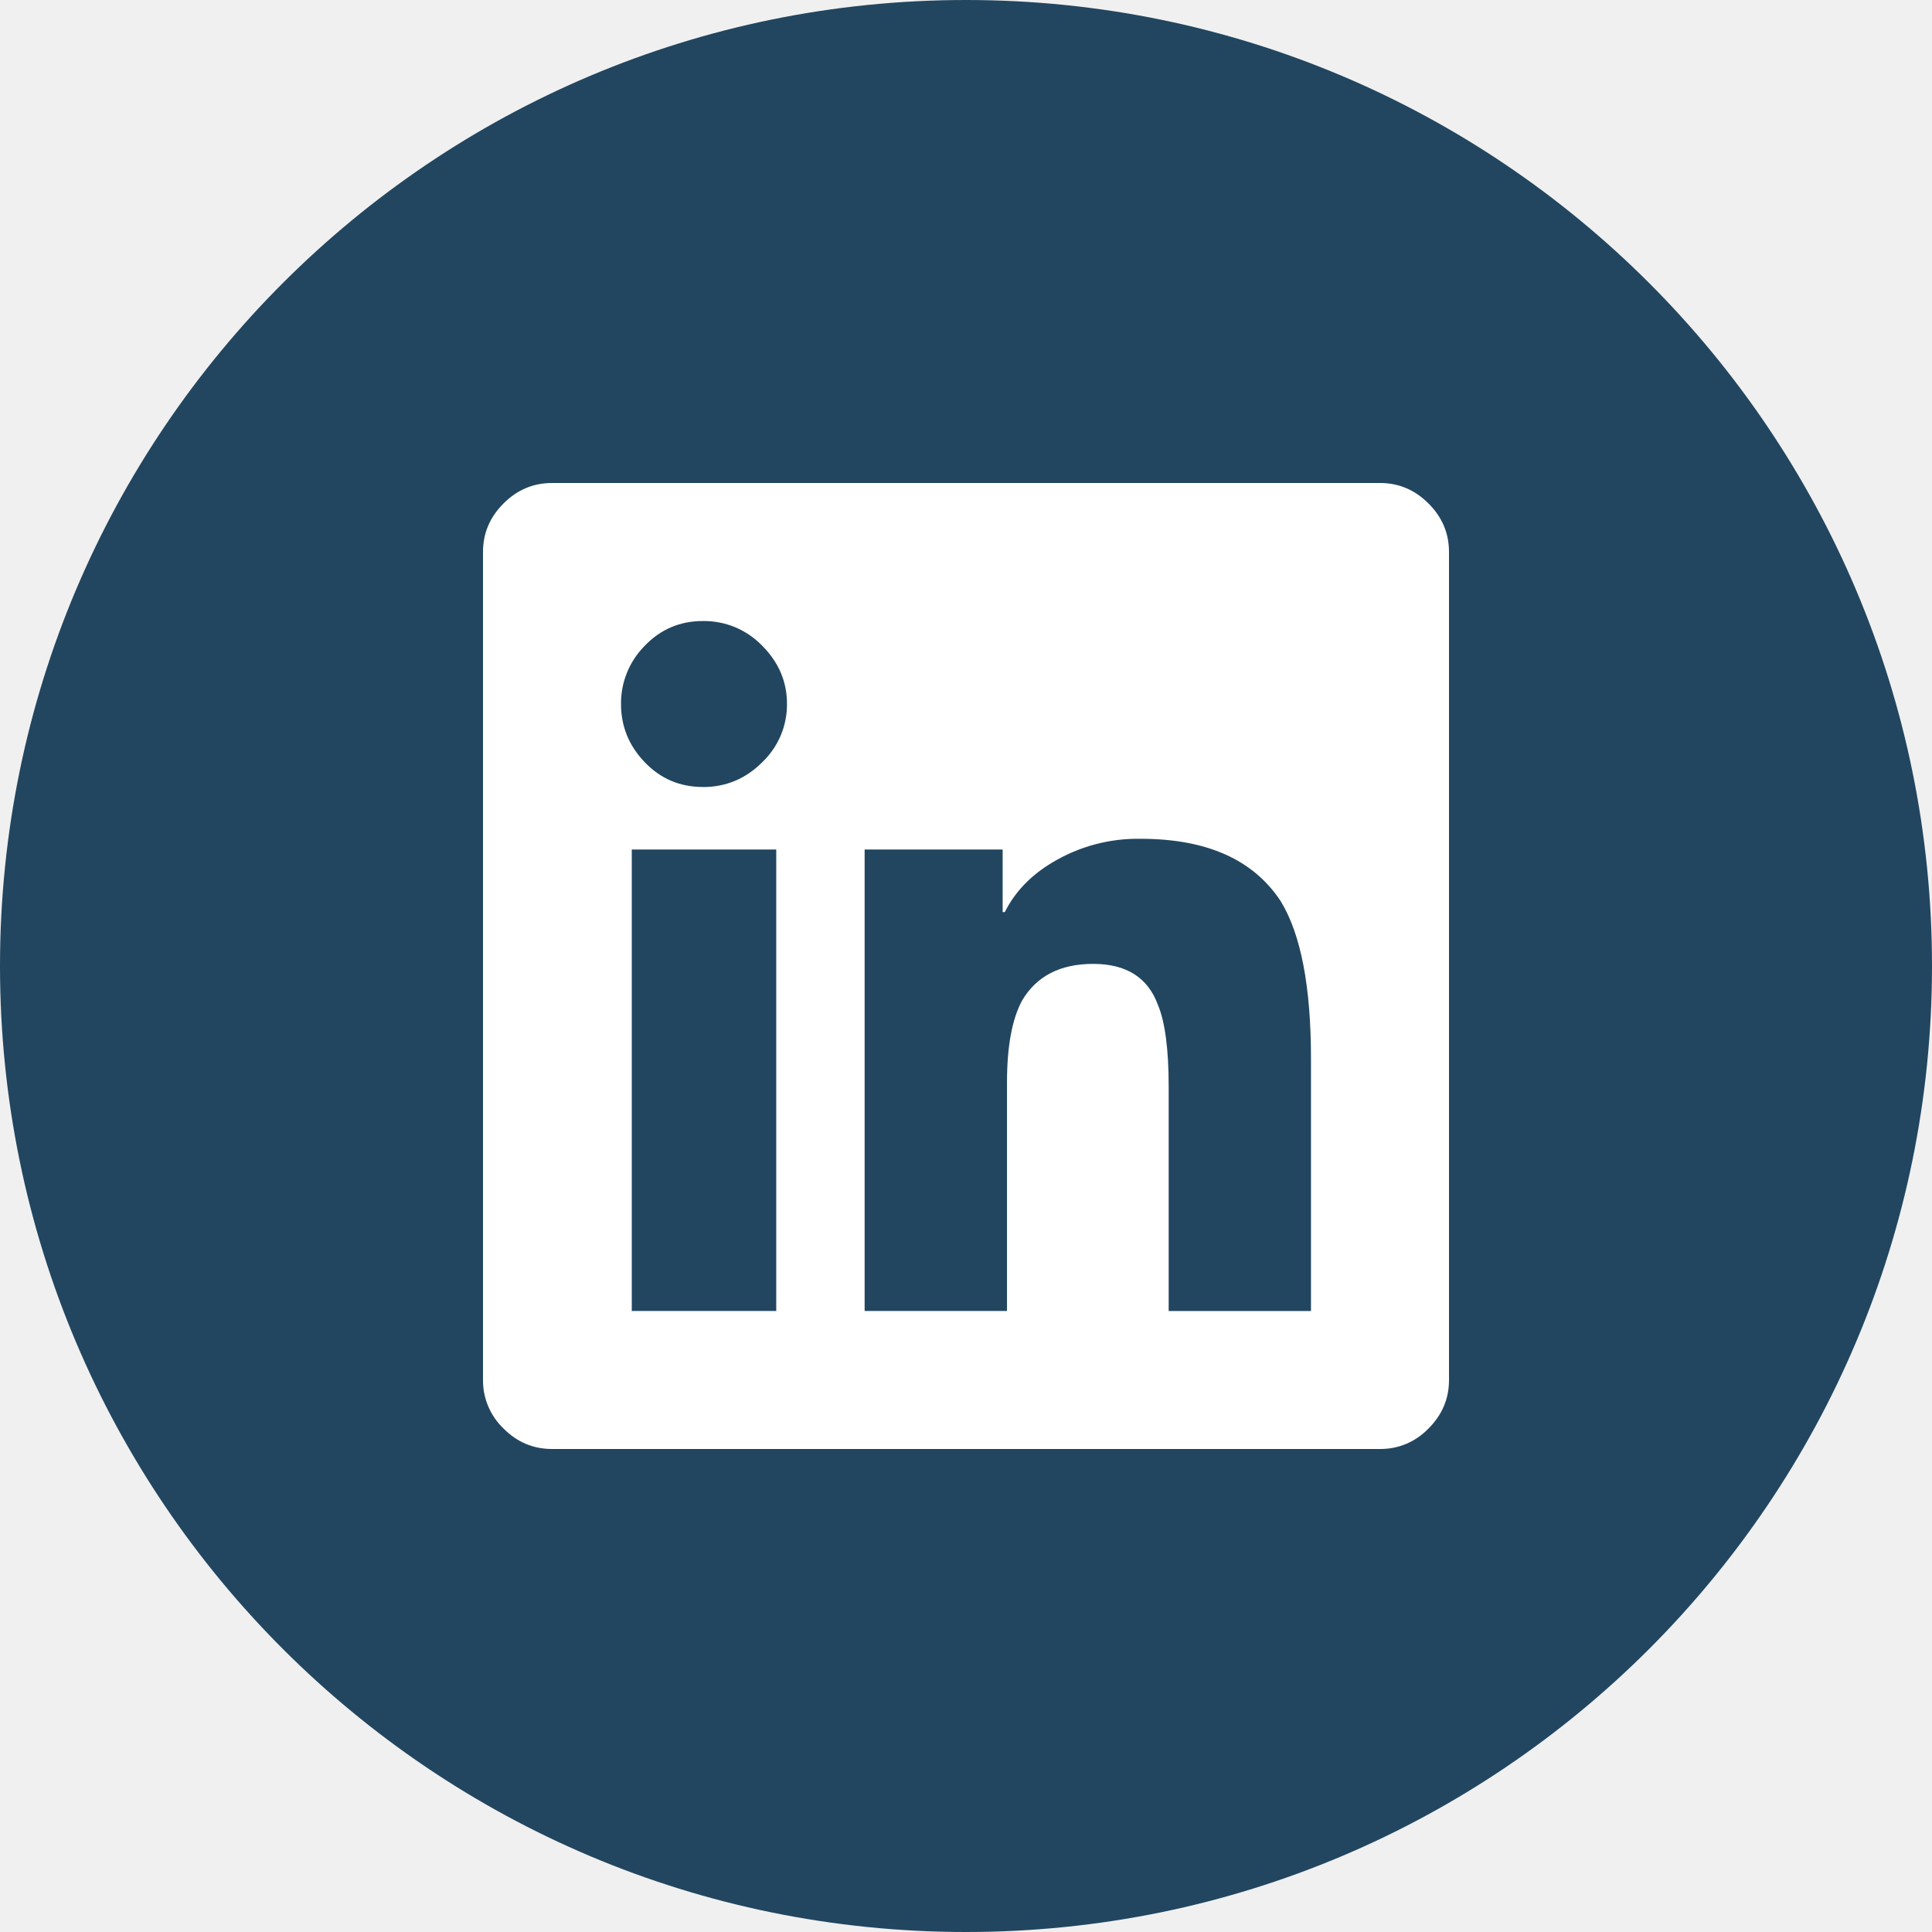
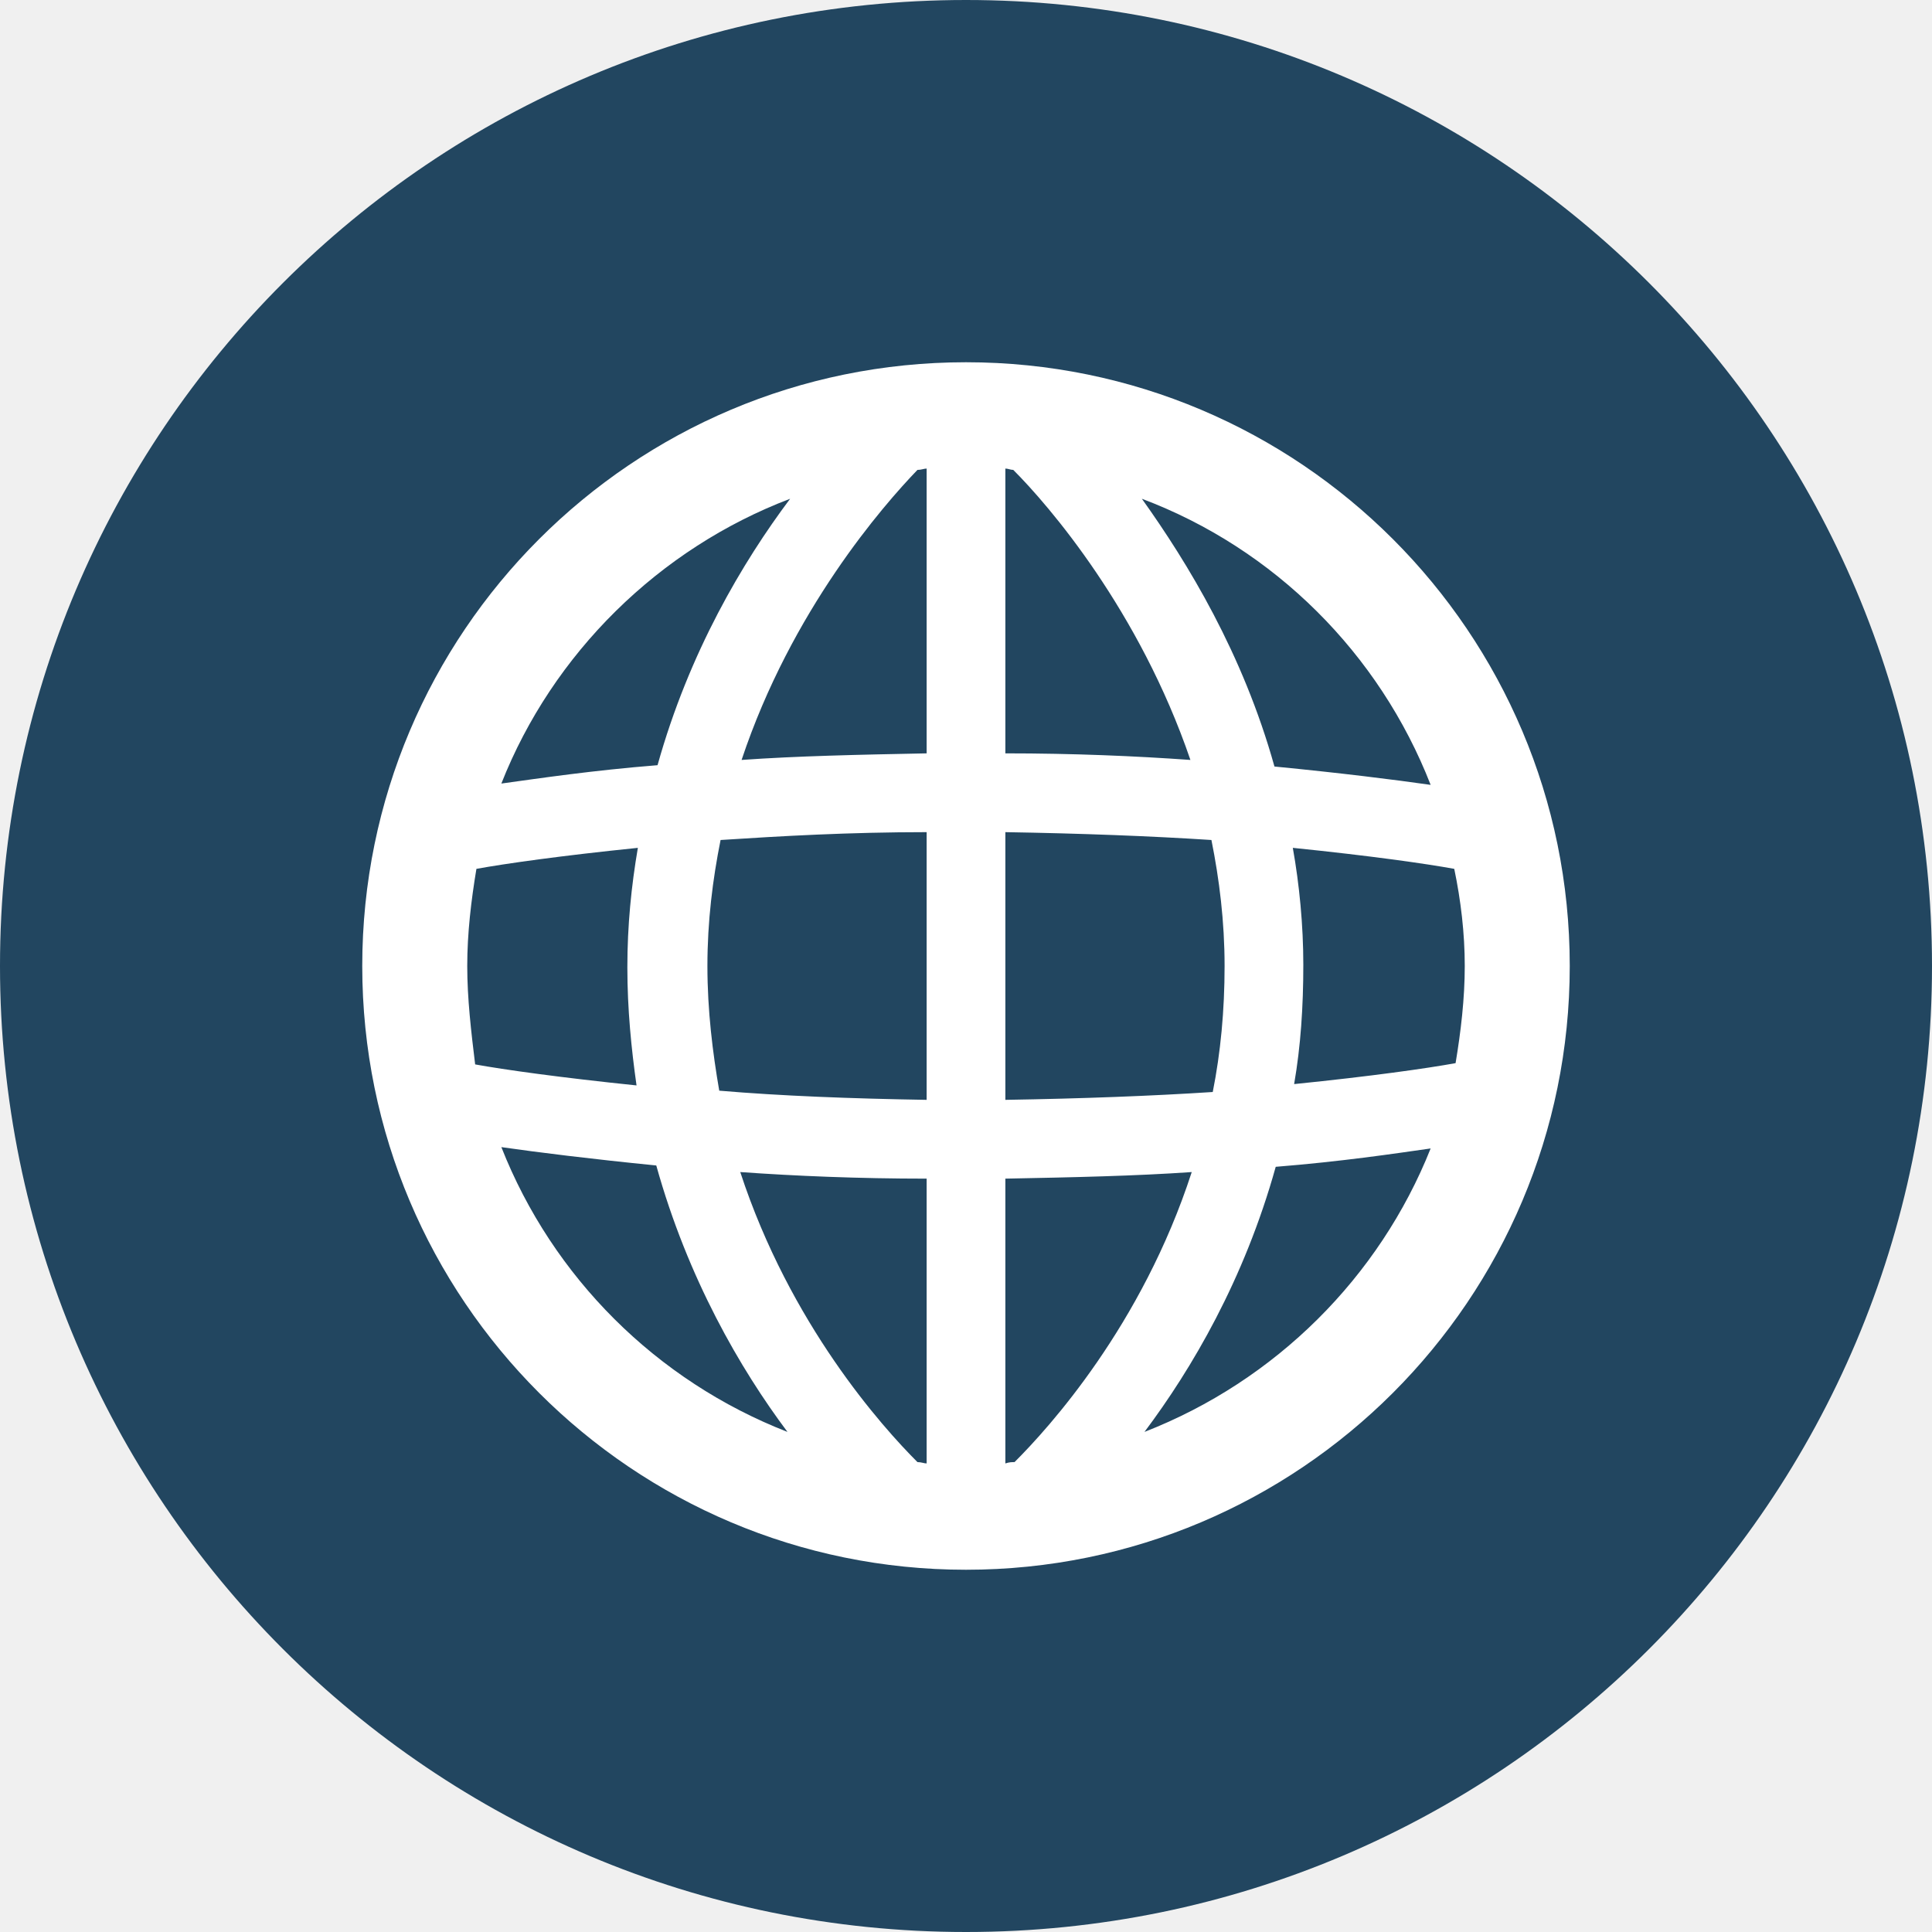
<svg xmlns="http://www.w3.org/2000/svg" width="32" height="32" viewBox="0 0 32 32" fill="none">
  <path fill-rule="evenodd" clip-rule="evenodd" d="M16 32C7.164 32 0 24.836 0 16C0 7.163 7.164 0 16 0C24.836 0 32 7.163 32 16C32 24.836 24.836 32 16 32Z" fill="#224660" />
-   <path fill-rule="evenodd" clip-rule="evenodd" d="M22.857 8C23.167 8 23.435 8.113 23.661 8.34C23.887 8.565 24 8.833 24 9.143V22.857C24 23.167 23.887 23.435 23.66 23.661C23.556 23.769 23.432 23.855 23.294 23.914C23.156 23.972 23.007 24.001 22.857 24H9.143C8.833 24 8.565 23.887 8.339 23.66C8.231 23.556 8.145 23.432 8.087 23.294C8.028 23.156 7.999 23.008 8 22.858V9.143C8 8.833 8.113 8.565 8.34 8.339C8.565 8.113 8.833 8 9.143 8H22.857ZM10.464 21.714H12.857V14.071H10.464V21.714ZM11.643 13.036C12.023 13.036 12.351 12.899 12.625 12.625C12.755 12.501 12.859 12.351 12.93 12.185C13 12.02 13.036 11.841 13.035 11.661C13.035 11.291 12.899 10.971 12.625 10.696C12.498 10.564 12.345 10.46 12.177 10.389C12.008 10.319 11.826 10.284 11.643 10.286C11.262 10.286 10.941 10.423 10.679 10.696C10.553 10.823 10.453 10.973 10.386 11.139C10.318 11.305 10.284 11.482 10.286 11.661C10.286 12.03 10.416 12.351 10.679 12.625C10.941 12.899 11.262 13.035 11.643 13.035V13.036ZM21.714 21.714V17.536C21.714 16.346 21.548 15.476 21.214 14.929C20.762 14.239 19.988 13.893 18.893 13.893C18.378 13.884 17.871 14.02 17.429 14.286C17.071 14.5 16.809 14.774 16.643 15.107H16.607V14.071H14.321V21.714H16.679V17.93C16.679 17.334 16.762 16.882 16.929 16.572C17.167 16.168 17.559 15.965 18.107 15.965C18.655 15.965 19.012 16.191 19.179 16.644C19.298 16.93 19.357 17.382 19.357 18.001V21.715H21.714V21.714Z" fill="white" />
+   <g clip-path="url(#clip0_831_6074)">
+     <path d="M16 6C10.478 6 6 10.478 6 16C6 21.522 10.478 26 16 26C21.522 26 26 21.522 26 16C26 10.478 21.522 6 16 6ZM16.804 24.217C16.761 24.217 16.717 24.217 16.652 24.239V19.522C17.783 19.5 18.804 19.478 19.739 19.413C18.913 21.956 17.37 23.652 16.804 24.217ZM15.196 24.217C14.609 23.63 13.087 21.935 12.261 19.413C13.174 19.478 14.217 19.522 15.348 19.522V24.239C15.304 24.239 15.261 24.217 15.196 24.217ZM7.739 16C7.739 15.457 7.804 14.913 7.891 14.391C8.37 14.304 9.283 14.174 10.565 14.043C10.457 14.674 10.391 15.326 10.391 16.022C10.391 16.717 10.457 17.37 10.543 17.978C9.283 17.848 8.348 17.717 7.87 17.63C7.804 17.087 7.739 16.544 7.739 16ZM11.717 16C11.717 15.261 11.804 14.565 11.935 13.913C12.935 13.848 14.065 13.783 15.348 13.783V18.217C14.087 18.196 12.935 18.152 11.913 18.065C11.804 17.435 11.717 16.739 11.717 16ZM16.783 7.783C17.37 8.37 18.87 10.109 19.717 12.587C18.804 12.522 17.783 12.478 16.652 12.478V7.761C16.696 7.761 16.739 7.783 16.783 7.783ZM15.348 7.761V12.478C14.217 12.5 13.196 12.522 12.283 12.587C13.109 10.109 14.63 8.37 15.196 7.783C15.261 7.783 15.304 7.761 15.348 7.761ZM16.652 18.217V13.783C17.913 13.804 19.065 13.848 20.065 13.913C20.196 14.565 20.283 15.261 20.283 16C20.283 16.739 20.217 17.435 20.087 18.087C19.087 18.152 17.935 18.196 16.652 18.217ZM21.413 14.043C22.696 14.174 23.609 14.304 24.087 14.391C24.196 14.913 24.261 15.457 24.261 16C24.261 16.544 24.196 17.087 24.109 17.609C23.63 17.696 22.717 17.826 21.435 17.956C21.544 17.326 21.587 16.674 21.587 15.978C21.587 15.326 21.522 14.652 21.413 14.043ZM23.696 13C23.087 12.913 22.217 12.804 21.109 12.696C20.587 10.826 19.674 9.326 18.913 8.261C21.109 9.087 22.848 10.826 23.696 13ZM13.087 8.261C12.304 9.304 11.413 10.804 10.891 12.674C9.804 12.761 8.935 12.891 8.304 12.978C9.152 10.826 10.913 9.087 13.087 8.261ZM8.304 19C8.913 19.087 9.783 19.196 10.87 19.304C11.391 21.174 12.261 22.674 13.043 23.717C10.87 22.87 9.152 21.152 8.304 19ZM18.956 23.717C19.739 22.674 20.609 21.196 21.13 19.326C22.217 19.239 23.087 19.109 23.696 19.022C22.848 21.152 21.13 22.87 18.956 23.717Z" fill="white" />
+   </g>
+   <defs>
+     <clipPath id="clip0_831_6074">
+       <rect width="20" height="20" fill="white" transform="translate(6 6)" />
+     </clipPath>
+   </defs>
</svg>
